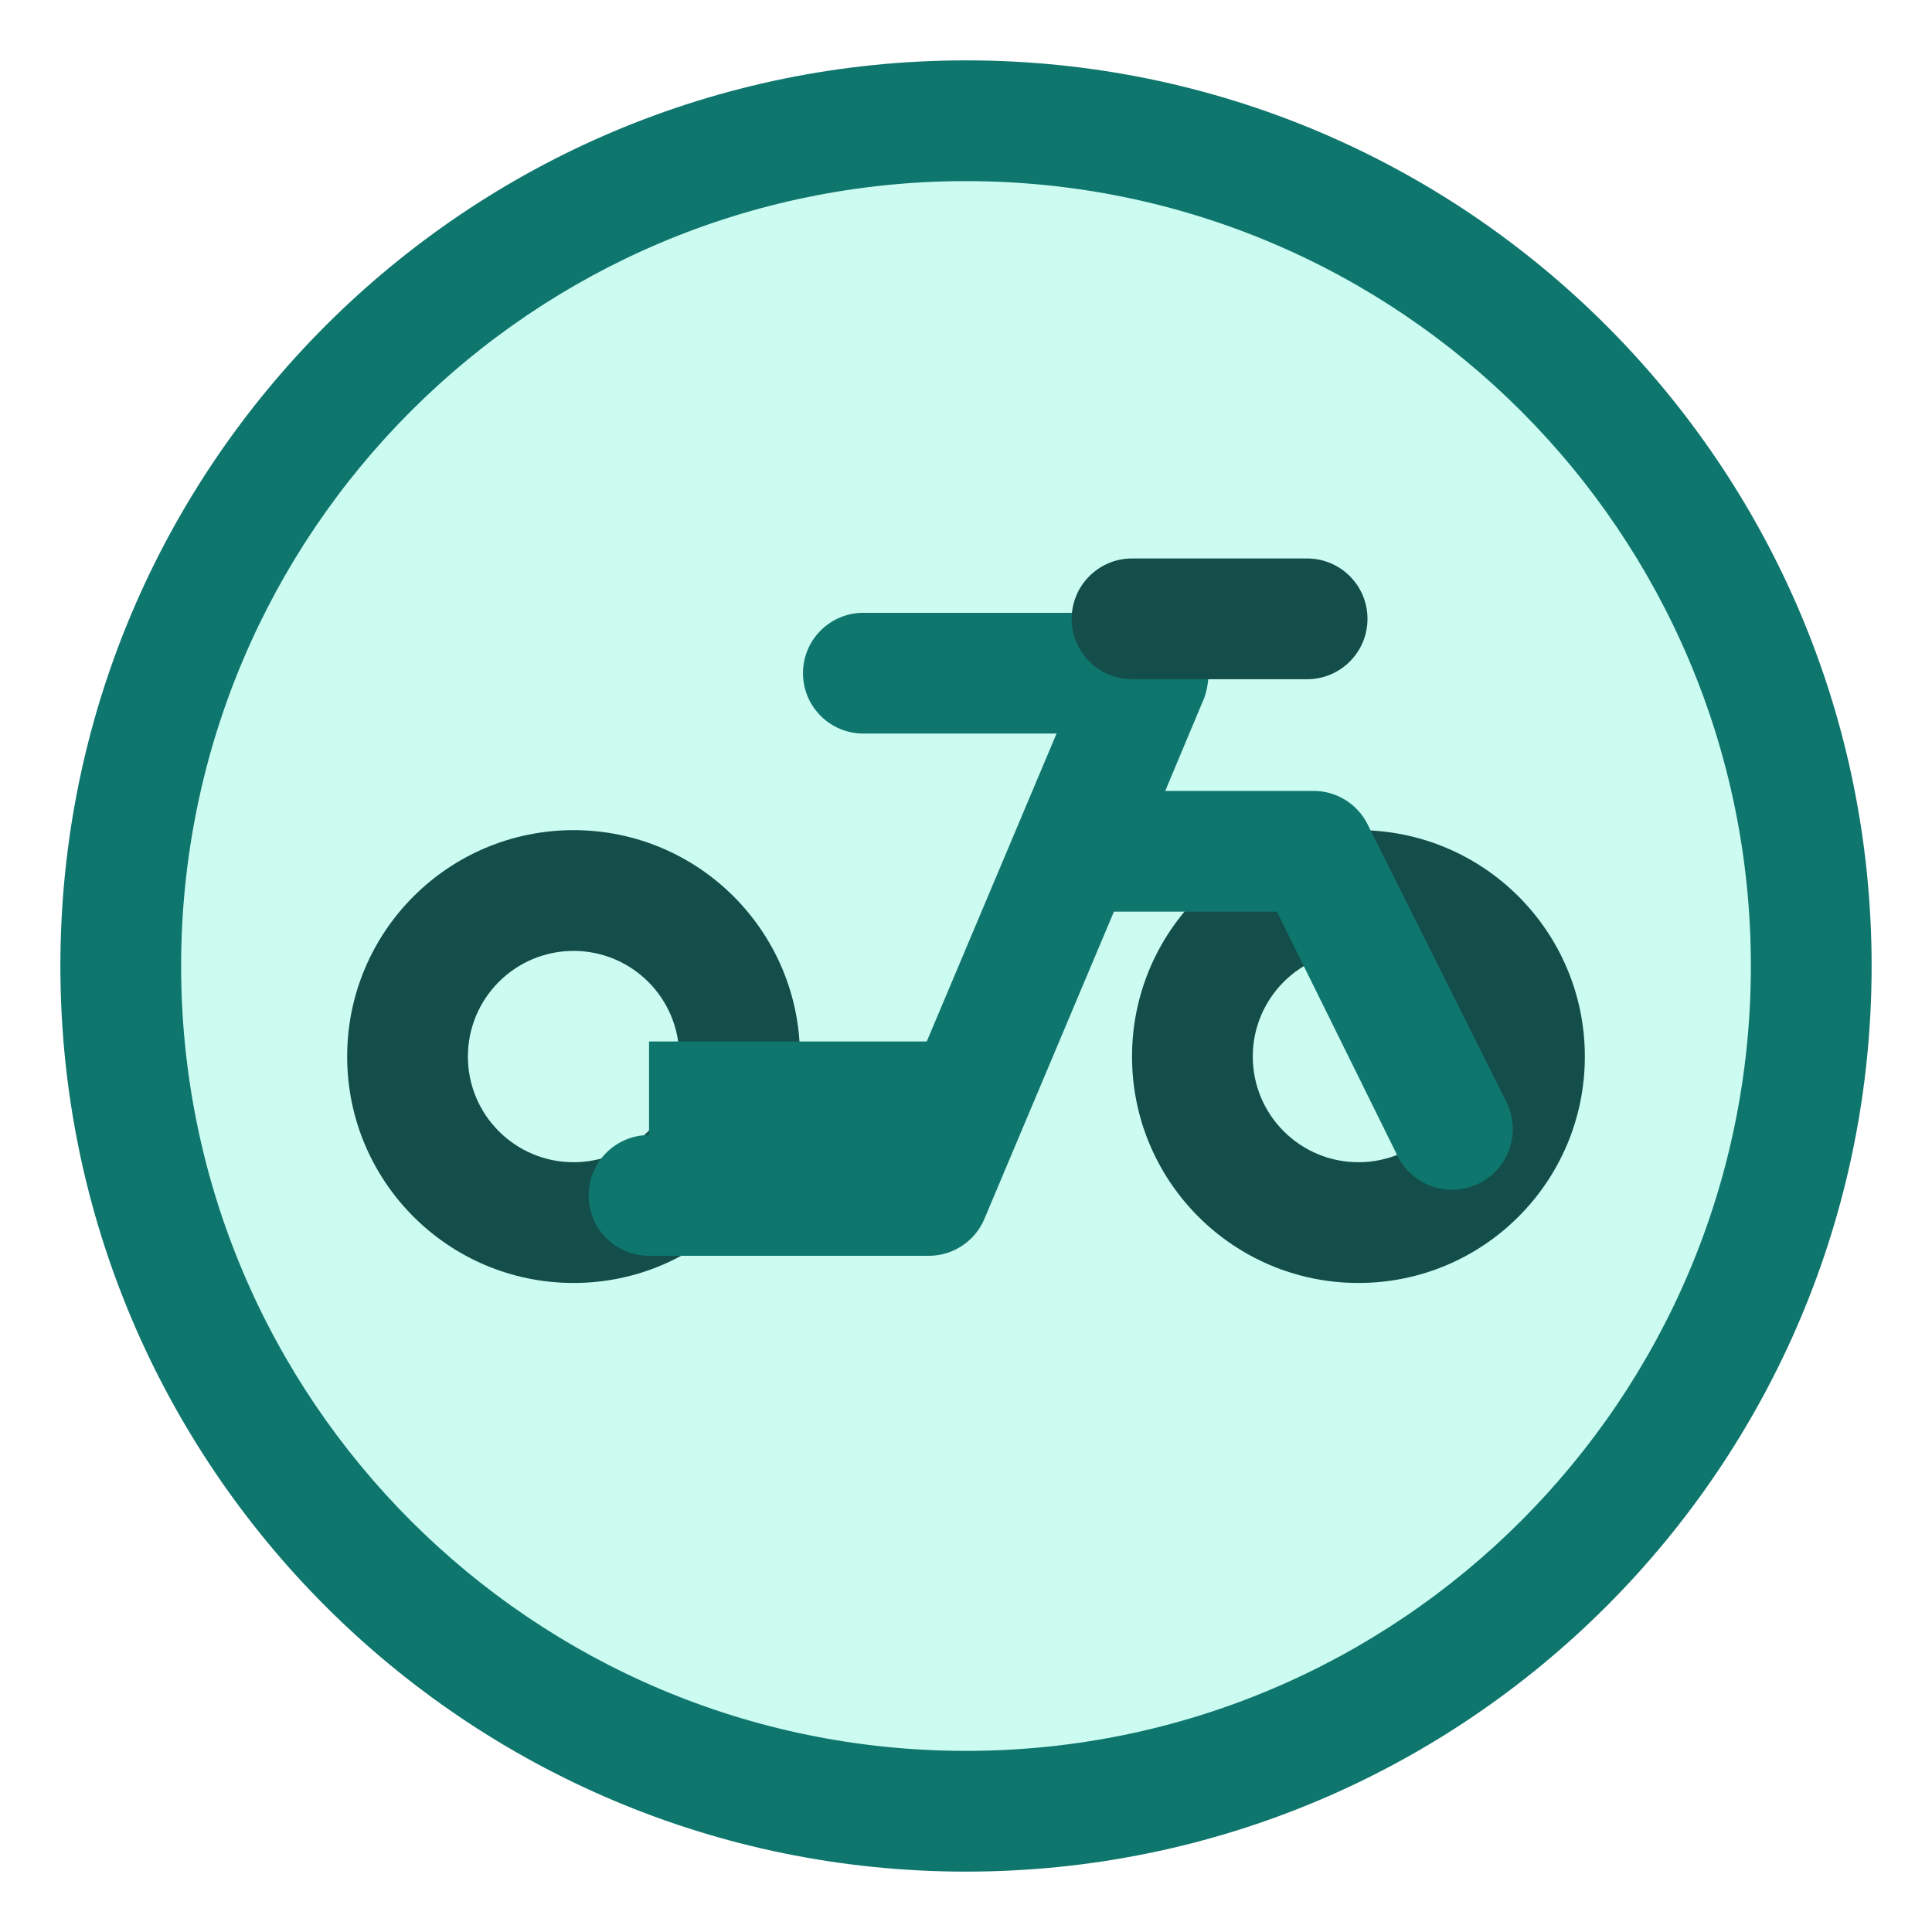
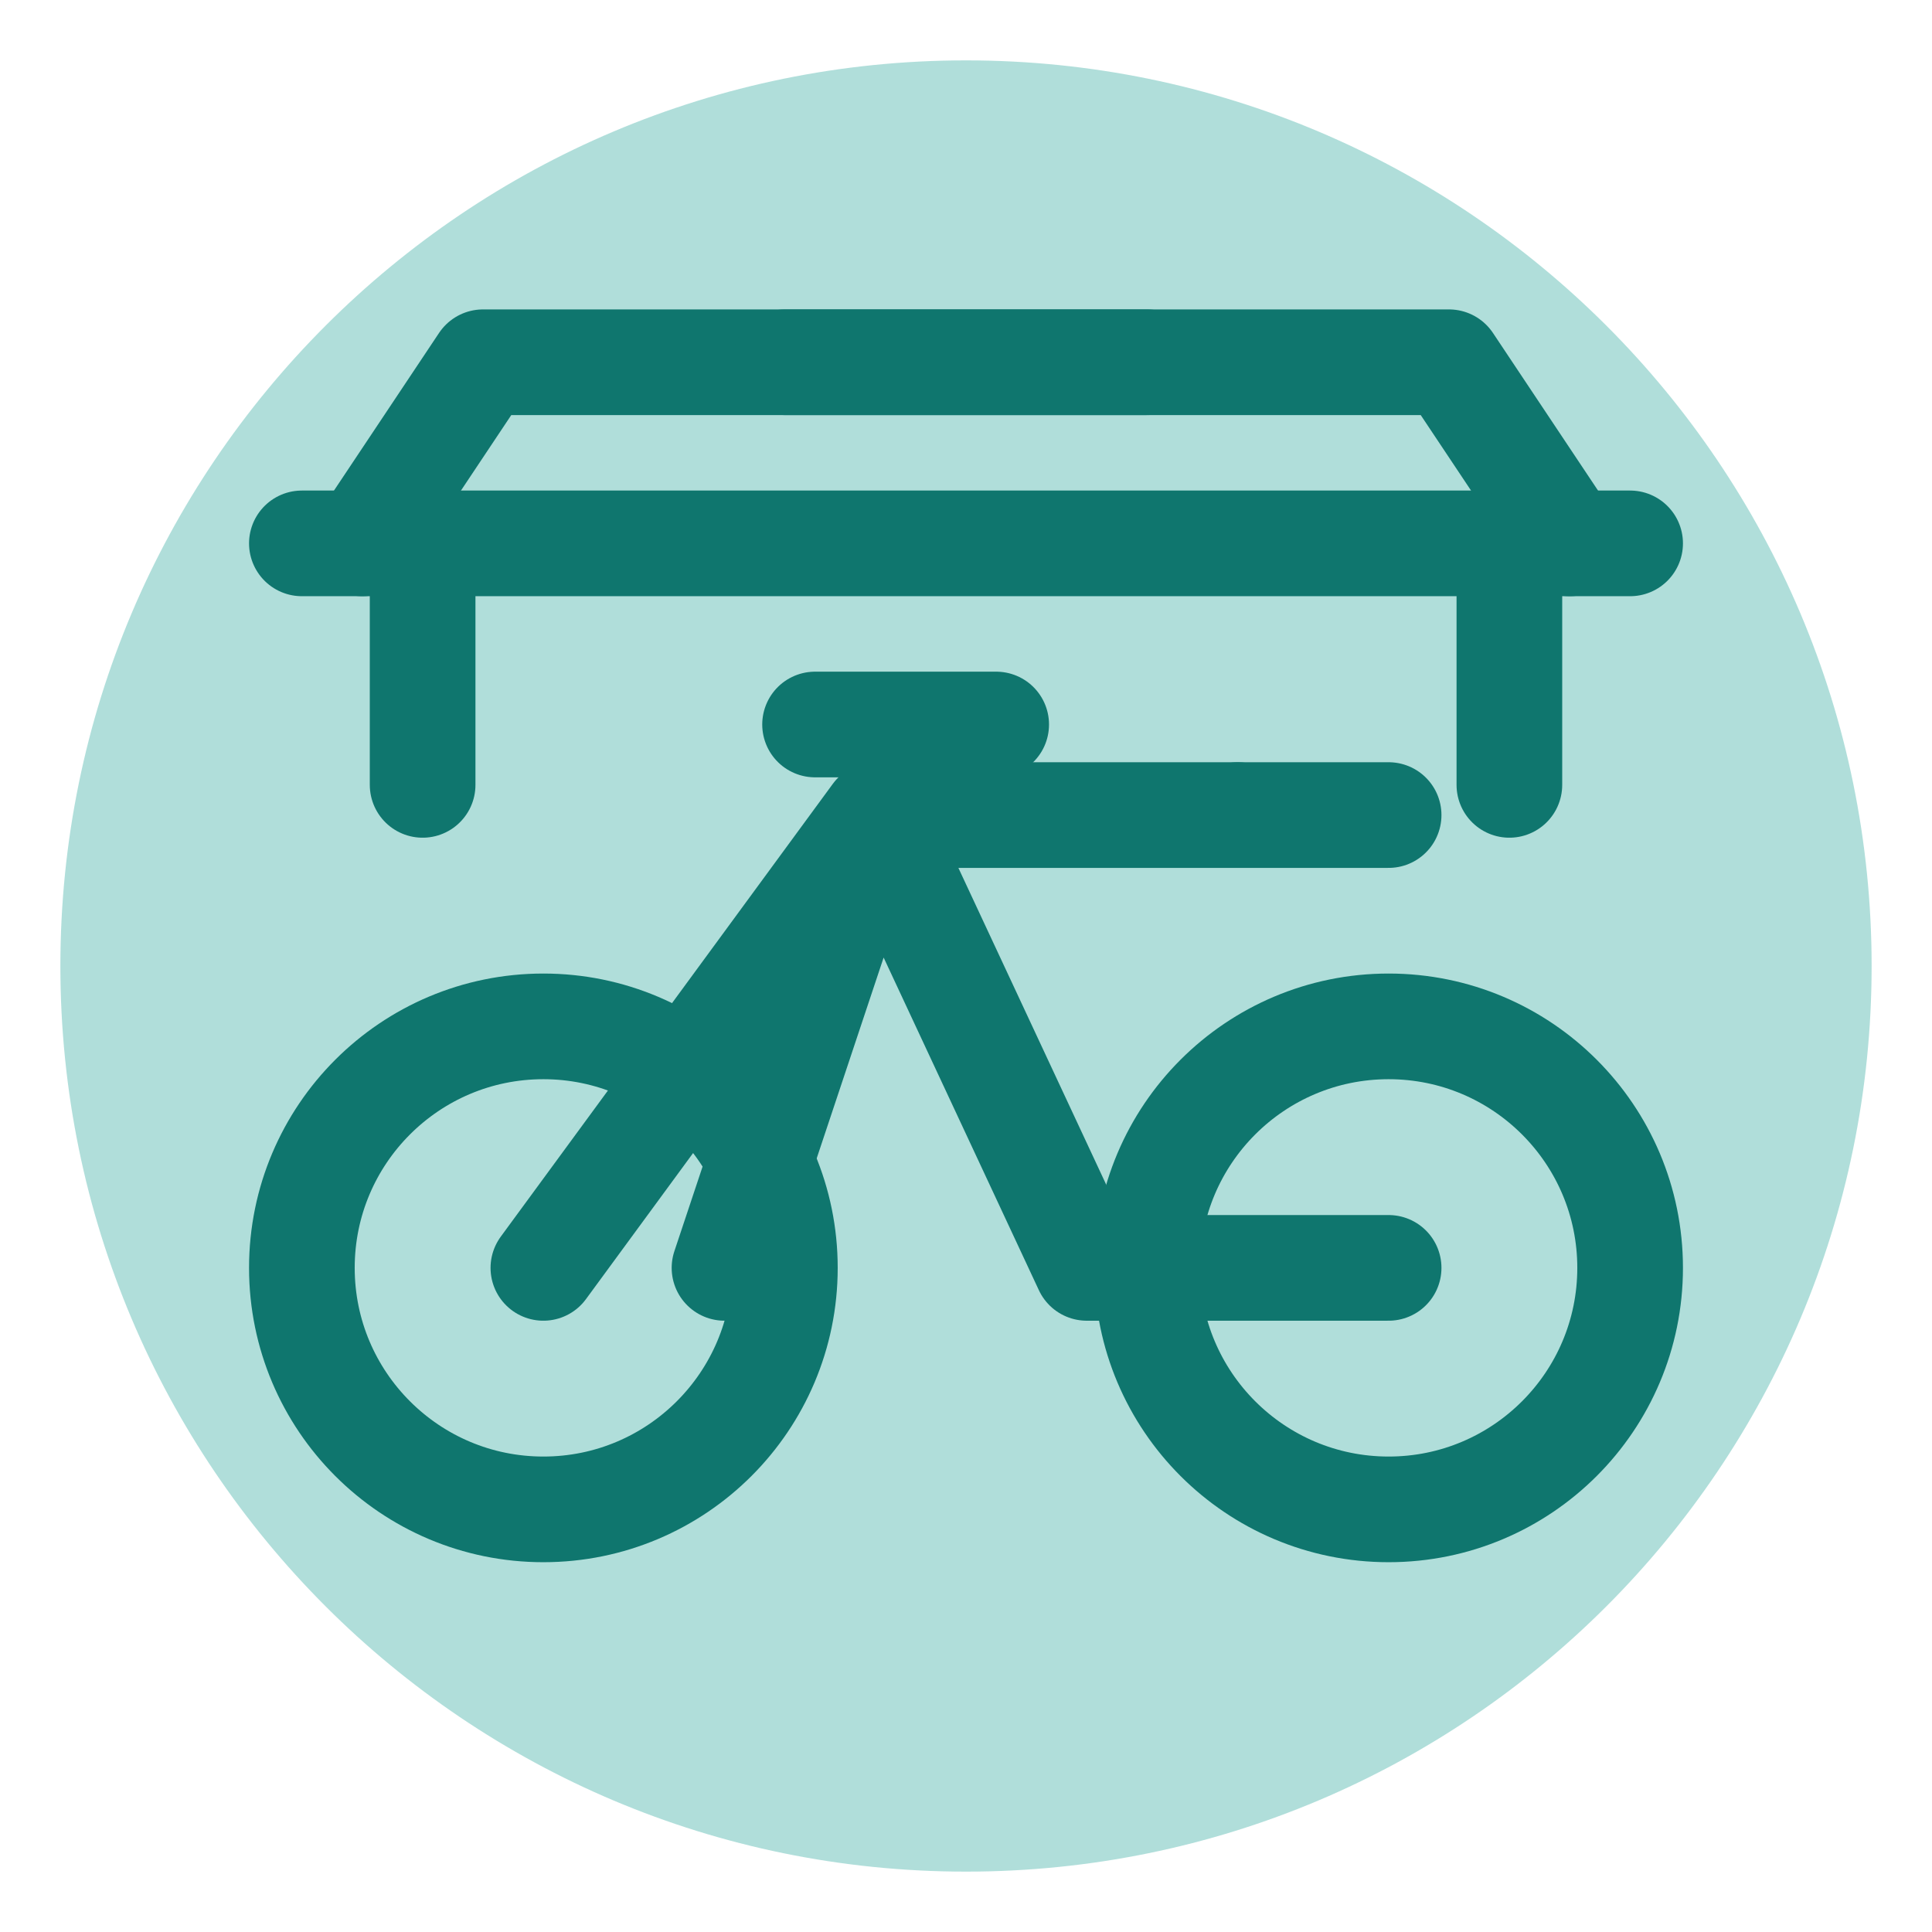
- <svg xmlns="http://www.w3.org/2000/svg" width="64" height="64" viewBox="0 0 64 64" role="img" aria-label="Bicycle shop">
-   <circle cx="32" cy="32" r="30" fill="#0f766e" />
-   <circle cx="32" cy="32" r="26" fill="#ccfbf1" />
-   <path d="M19 42.5a7.5 7.5 0 1 1 0-15 7.5 7.5 0 0 1 0 15Zm0-4a3.5 3.5 0 1 0 0-7 3.5 3.5 0 0 0 0 7Zm26 4a7.5 7.5 0 1 1 0-15 7.5 7.5 0 0 1 0 15Zm0-4a3.5 3.5 0 1 0 0-7 3.5 3.5 0 0 0 0 7Z" fill="#134e4a" />
-   <path d="M21.5 34.5h9.2l4.3-10.2h-6.4a2 2 0 0 1 0-4h9.4c.7 0 1.3.3 1.7.9.4.6.4 1.3.2 1.9l-1.3 3.1h4.9a2 2 0 0 1 1.8 1.1l4.6 9.2a2 2 0 0 1-3.6 1.8l-4-8.1h-5.4l-4.3 10.2a2 2 0 0 1-1.8 1.2h-9.3a2 2 0 1 1 0-4Z" fill="#0f766e" />
-   <path d="M37.5 18.5h5.8a2 2 0 1 1 0 4h-5.8a2 2 0 0 1 0-4Z" fill="#134e4a" />
+ <svg xmlns="http://www.w3.org/2000/svg" width="64" height="64" viewBox="0 0 64 64" fill="none">
+   <circle cx="32" cy="32" r="30" fill="#9cd6d1" opacity="0.8" />
+   <g stroke="#0f766e" stroke-width="3.5" stroke-linecap="round" stroke-linejoin="round">
+     <path d="M10 18h44" />
+     <path d="M12 18l4-6h32l4 6" />
+     <path d="M14 18v8" />
+     <path d="M50 18v8" />
+     <path d="M26 12h12" />
+     <circle cx="18" cy="42" r="8" />
+     <circle cx="46" cy="42" r="8" />
+     <path d="M18 42l11-15 7 15m-7-15h12m-12 0l-5 15m12 0h10" />
+     <path d="M27 24h6" />
+     <path d="M41 27h5" />
+   </g>
</svg>
